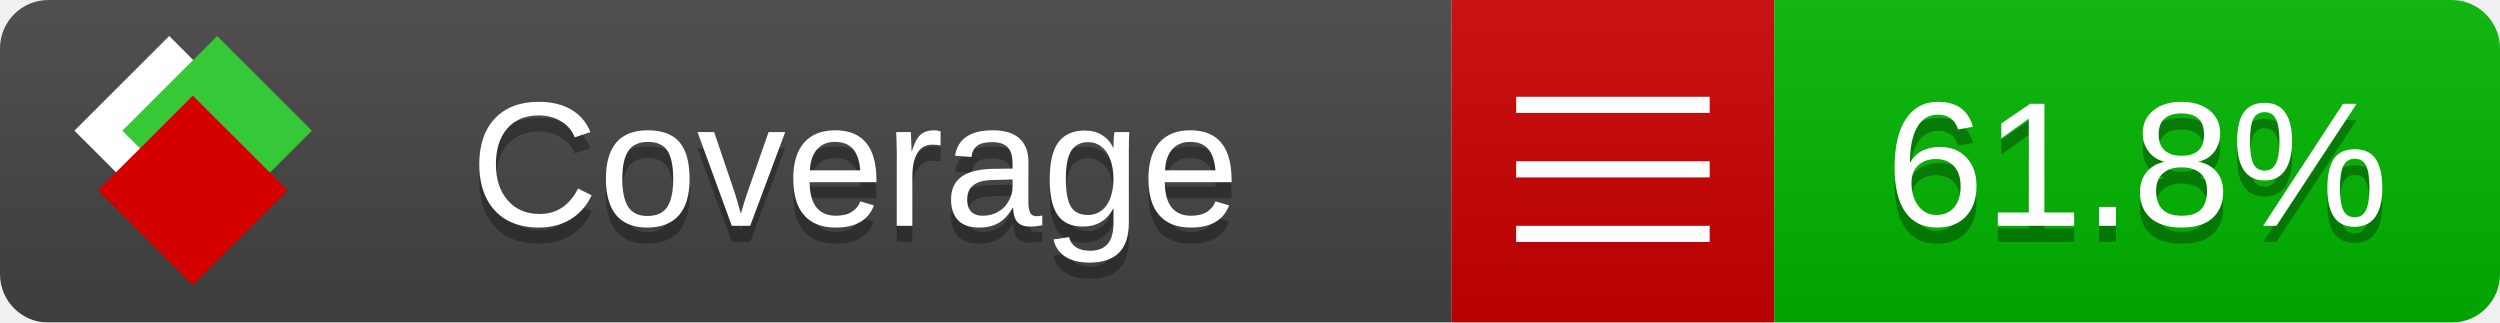
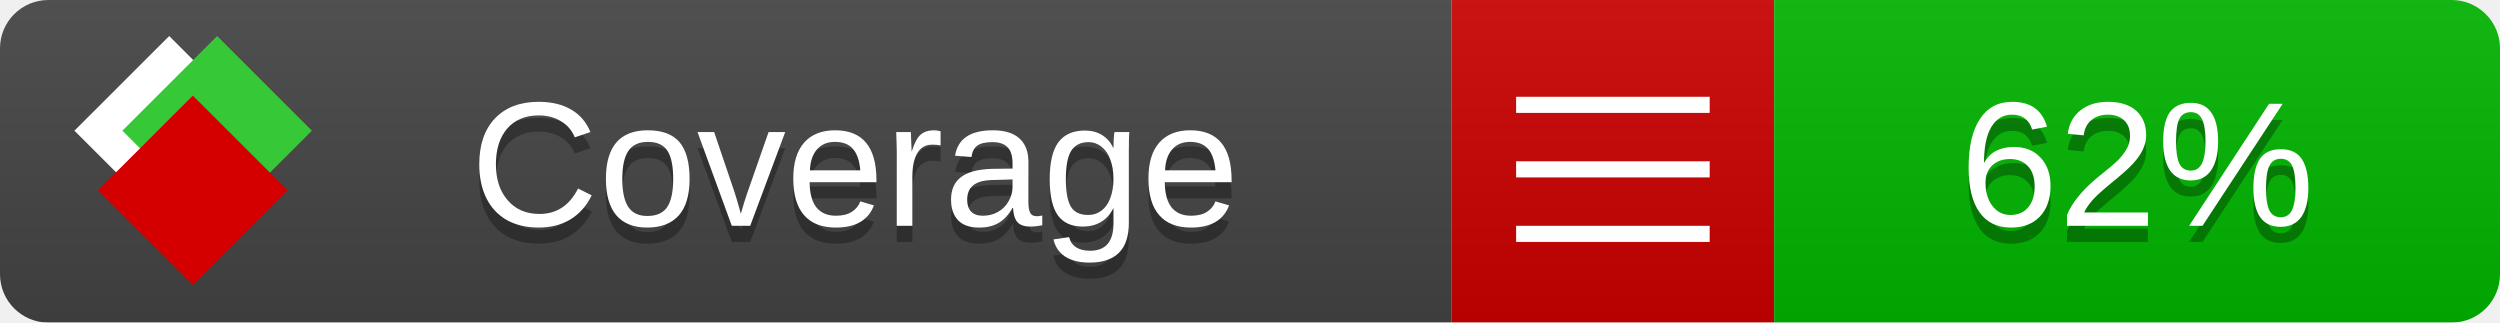
<svg xmlns="http://www.w3.org/2000/svg" xmlns:xlink="http://www.w3.org/1999/xlink" width="155" height="20">
  <style type="text/css">
          
            @keyframes fade1 {
                0% { visibility: visible; opacity: 1; }
               27% { visibility: visible; opacity: 1; }
               33% { visibility: hidden; opacity: 0; }
               60% { visibility: hidden; opacity: 0; }
               66% { visibility: hidden; opacity: 0; }
               93% { visibility: hidden; opacity: 0; }
              100% { visibility: visible; opacity: 1; }
            }
            @keyframes fade2 {
                0% { visibility: hidden; opacity: 0; }
               27% { visibility: hidden; opacity: 0; }
               33% { visibility: visible; opacity: 1; }
               60% { visibility: visible; opacity: 1; }
               66% { visibility: hidden; opacity: 0; }
               93% { visibility: hidden; opacity: 0; }
              100% { visibility: hidden; opacity: 0; }
            }
            @keyframes fade3 {
                0% { visibility: hidden; opacity: 0; }
               27% { visibility: hidden; opacity: 0; }
               33% { visibility: hidden; opacity: 0; }
               60% { visibility: hidden; opacity: 0; }
               66% { visibility: visible; opacity: 1; }
               93% { visibility: visible; opacity: 1; }
              100% { visibility: hidden; opacity: 0; }
            }
            .linecoverage {
                animation-duration: 15s;
                animation-name: fade1;
                animation-iteration-count: infinite;
            }
            .branchcoverage {
                animation-duration: 15s;
                animation-name: fade2;
                animation-iteration-count: infinite;
            }
            .methodcoverage {
                animation-duration: 15s;
                animation-name: fade3;
                animation-iteration-count: infinite;
            }
          
    </style>
  <defs>
    <linearGradient id="gradient" x2="0" y2="100%">
      <stop offset="0" stop-color="#bbb" stop-opacity=".1" />
      <stop offset="1" stop-opacity=".1" />
    </linearGradient>
    <linearGradient id="c">
      <stop offset="0" stop-color="#d40000" />
      <stop offset="1" stop-color="#ff2a2a" />
    </linearGradient>
    <linearGradient id="a">
      <stop offset="0" stop-color="#e0e0de" />
      <stop offset="1" stop-color="#fff" />
    </linearGradient>
    <linearGradient id="b">
      <stop offset="0" stop-color="#37c837" />
      <stop offset="1" stop-color="#217821" />
    </linearGradient>
    <linearGradient xlink:href="#a" id="e" x1="106.44" x2="69.96" y1="-11.96" y2="-46.84" gradientTransform="matrix(-.8426 -.00045 -.00045 -.8426 -94.27 -75.82)" gradientUnits="userSpaceOnUse" />
    <linearGradient xlink:href="#b" id="f" x1="56.19" x2="77.97" y1="-23.45" y2="10.62" gradientTransform="matrix(.8426 .00045 .00045 .8426 94.27 75.82)" gradientUnits="userSpaceOnUse" />
    <linearGradient xlink:href="#c" id="g" x1="79.98" x2="132.9" y1="10.79" y2="10.79" gradientTransform="matrix(.8426 .00045 .00045 .8426 94.27 75.82)" gradientUnits="userSpaceOnUse" />
    <mask id="mask">
      <rect width="155" height="20" rx="3" fill="#fff" />
    </mask>
    <g id="icon" transform="matrix(.04486 0 0 .04481 -.48 -.63)">
      <rect width="52.92" height="52.92" x="-109.72" y="-27.13" fill="url(#e)" transform="rotate(-135)" />
      <rect width="52.92" height="52.92" x="70.19" y="-39.18" fill="url(#f)" transform="rotate(45)" />
      <rect width="52.92" height="52.92" x="80.05" y="-15.74" fill="url(#g)" transform="rotate(45)" />
    </g>
  </defs>
  <g mask="url(#mask)">
    <rect x="0" y="0" width="90" height="20" fill="#444" />
    <rect x="90" y="0" width="20" height="20" fill="#c00" />
    <rect x="110" y="0" width="45" height="20" fill="#00B600" />
    <rect x="0" y="0" width="155" height="20" fill="url(#gradient)" />
  </g>
  <g>
    <path class="" stroke="#fff" d="M94 6.5 h12 M94 10.5 h12 M94 14.5 h12" />
  </g>
  <g fill="#fff" text-anchor="middle" font-family="Verdana,Arial,Geneva,sans-serif" font-size="11">
    <a xlink:href="https://github.com/danielpalme/ReportGenerator" target="_top">
      <use xlink:href="#icon" transform="translate(3,1) scale(3.5)" />
    </a>
    <text x="53" y="15" fill="#010101" fill-opacity=".3">Coverage</text>
    <text x="53" y="14" fill="#fff">Coverage</text>
-     <text class="" x="132.5" y="15" fill="#010101" fill-opacity=".3">61.8%</text>
-     <text class="" x="132.5" y="14">61.8%</text>
+     <text class="" x="132.5" y="15" fill="#010101" fill-opacity=".3">62%</text>
+     <text class="" x="132.5" y="14">62%</text>
  </g>
  <g>
    <rect class="" x="90" y="0" width="65" height="20" fill-opacity="0" />
  </g>
</svg>
